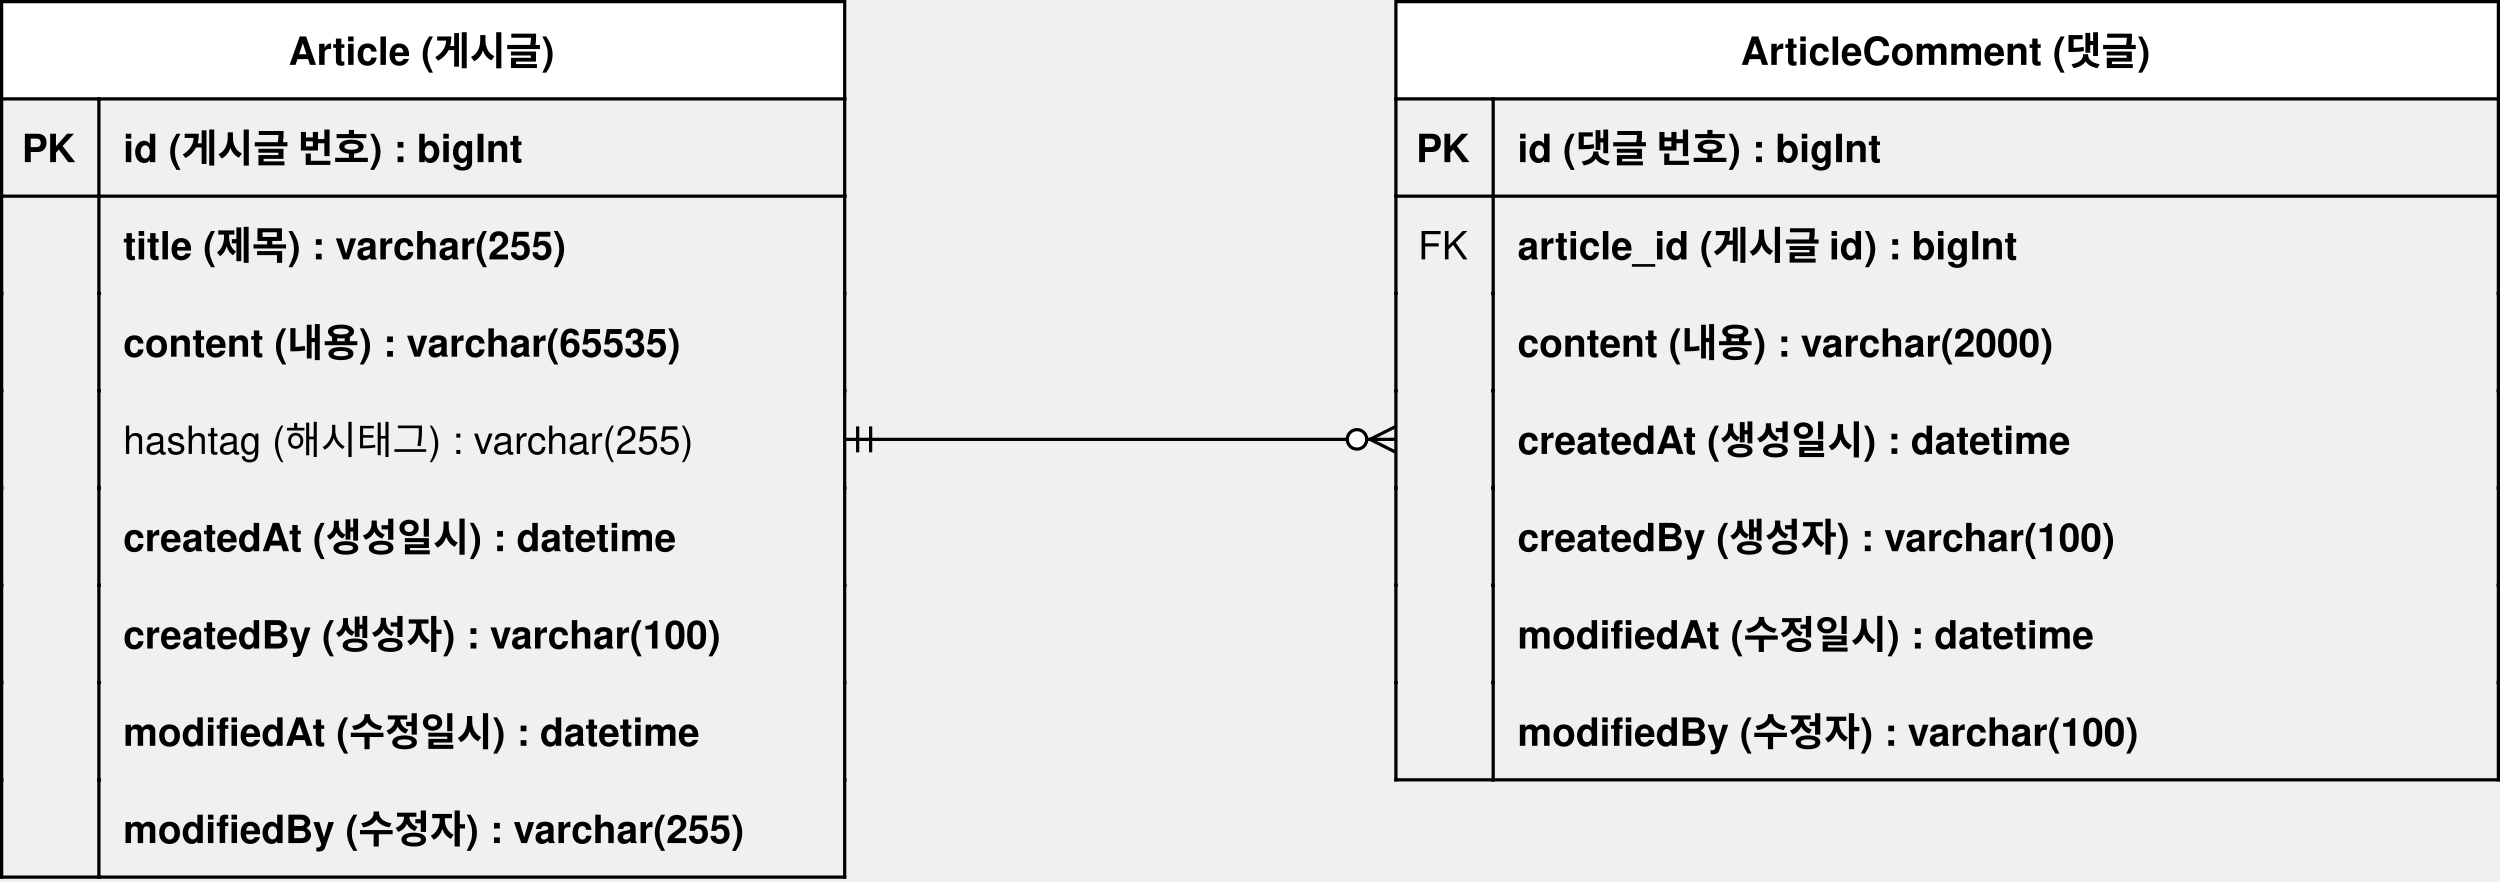
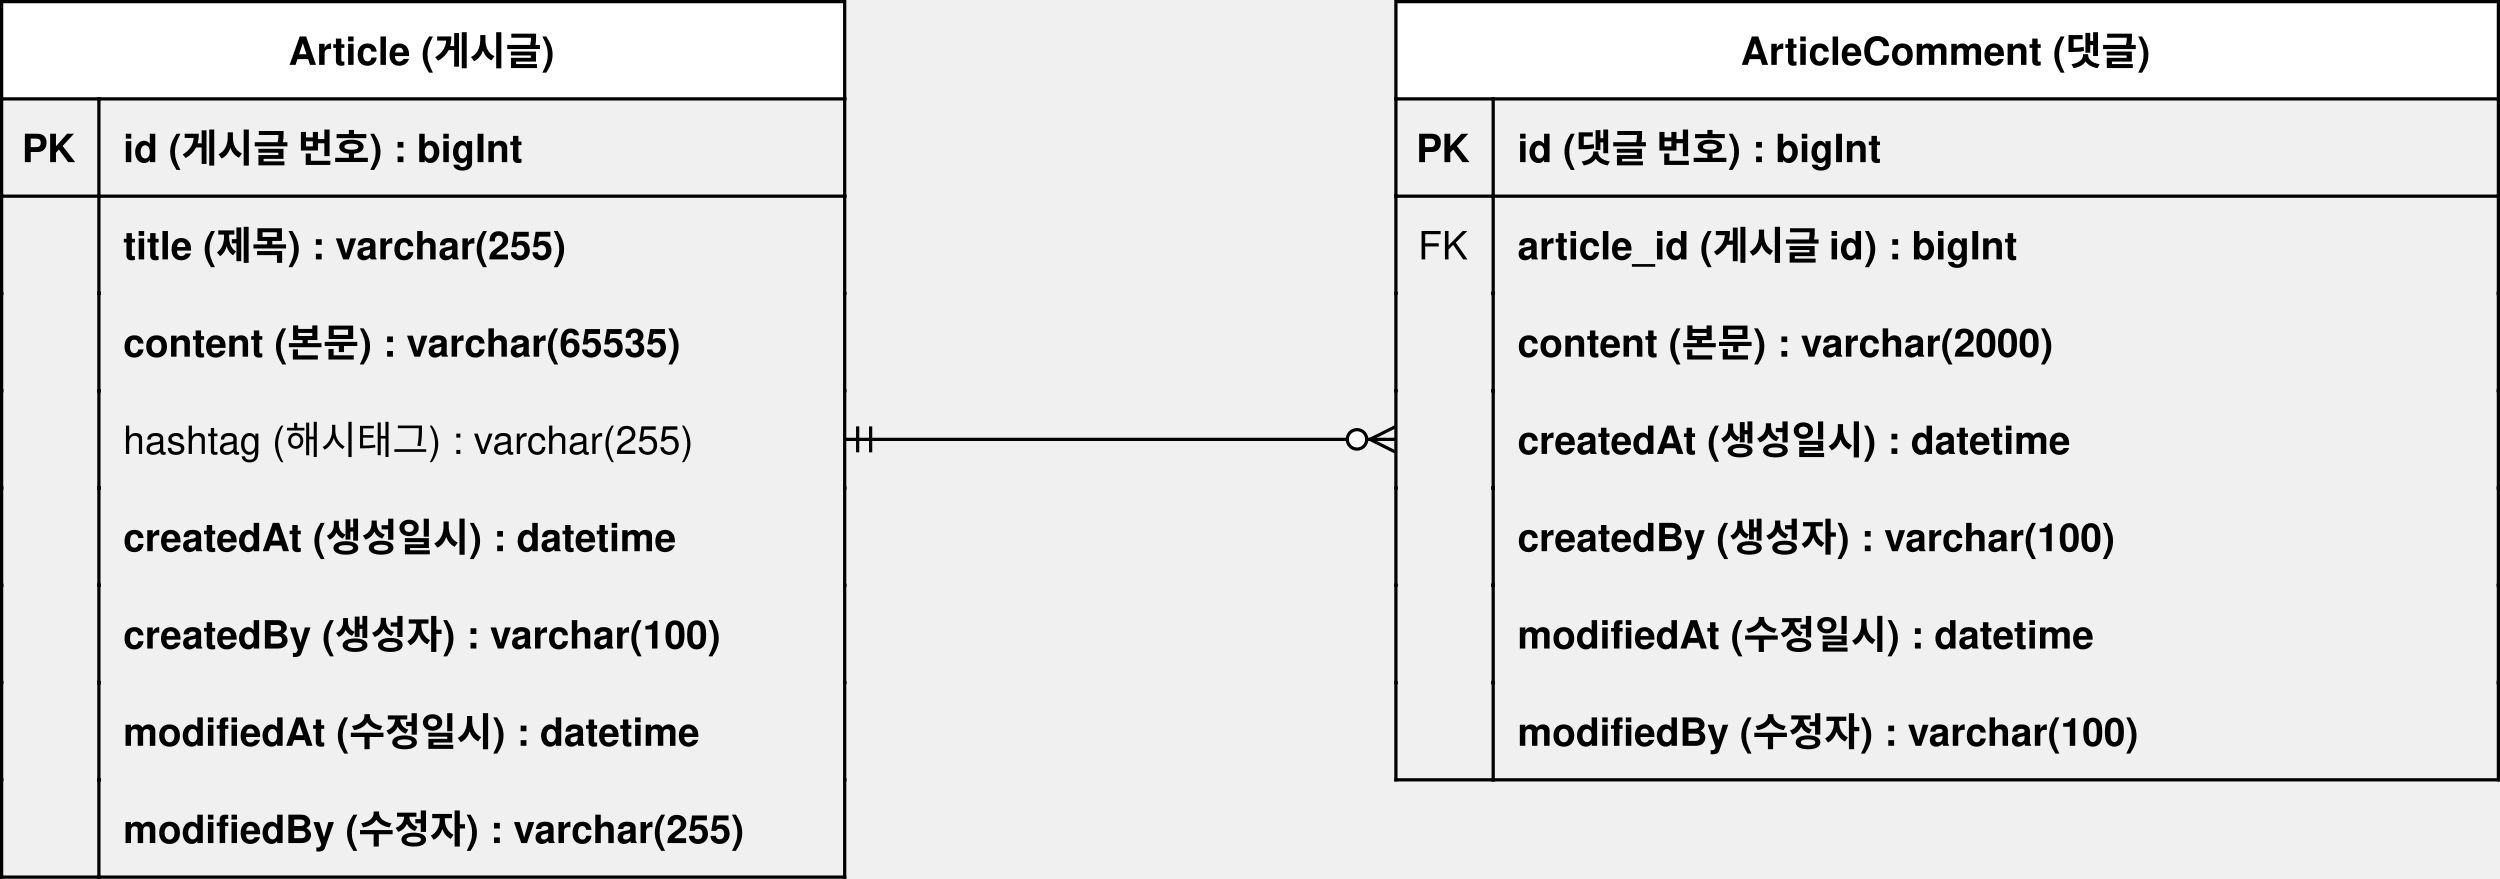
- <svg xmlns="http://www.w3.org/2000/svg" version="1.1" width="771px" height="272px" viewBox="-0.5 -0.5 771 272" content="&lt;mxfile host=&quot;app.diagrams.net&quot; modified=&quot;2022-07-19T15:41:59.963Z&quot; agent=&quot;5.0 (Windows NT 10.0; Win64; x64) AppleWebKit/537.36 (KHTML, like Gecko) Chrome/103.0.0.0 Safari/537.36&quot; etag=&quot;VAeeGigm0O71KJoo32zH&quot; version=&quot;20.1.1&quot; type=&quot;github&quot;&gt;&lt;diagram id=&quot;R2lEEEUBdFMjLlhIrx00&quot; name=&quot;Page-1&quot;&gt;7Z1db6M4FIZ/jaWZi634TMllIOnOajvaUWek7e7Nyg0OsQZw5LhtMr9+bbBDEkMmTFPSxkiRig/GgM+Ln5wTmwI3yla/U7iYfyYxSoFjxSvgjoHj2Hbg8z/Csi4tA1caEopjWakyfMU/kDRa0vqIY7TcqcgISRle7BqnJM/RlO3YIKXkebfajKS7Z13ABGmGr1OY6ta/cczmpTXwrcr+CeFkrs5sW3JPBlVlaVjOYUyed0xoxW5IzuQlfkE0gznKGd/zGdLviAJ/MmdM3OkIODf8MxO1rxJCkhTBBV5eTUnGzdMlr3IzgxlORTdvNRTKhvjp3AlwI0oIK7eyVYRS4SvlhvKabhr2bvqBinaPOOA7m15PPHo/vP/kPw3H3/x/H8a/OWUrTzB9lP07ogxPeWc71gcwGYHQAUEEJhEIQjCMCksAAuuj7EK2Vn7hvbkQmww+CFO4ZJAyKR/X4gYuCAZxzu/dHdtFOU3hYomL6qVljtP4Fq7JI1MNqVI4wysU35XqEXW5kG55Y6IoGhd++CovRuyGKU5yvj3lnSPOGFK05NdyC5dM1pA3jihDq8YetTd+4s8TIhlidM2ryAM8qZq1ekJk+bnSpTOQtvmWJp1raYRSaMmm6cp/fEO6sIU7Xc2dh/10J/QfzgnFP4R3Utmb274rys84S7mAPyEY75lCUgwkhQ9wmkYkJcLBOcmR5mNRKaZk8Q3SBDFpWBAsHzg/5B/eM5F15QOfX2vEy3ZV5h9RnbKI5EtGuZZEG4i79BkJt4aMLGSjKZqp9qnsd7H9QBjjz2cLATQ/NLoqpAzcI1XgvpYIPE0EX/5slAG/WYZheseHapgnaem0YuSGldNqPFvb15v+3e/4/ceT8G6fpcXgO8dxjPIX+cOt98eWA9yW/S8bq3qldWsw5eNODhl/QB7zeKk5dXOdv+5nX/Mzr3542Oa7wSQs9gZgMgbDgNs/CqsAmvWAkz8EpM6qFTV0l3XD5QJOcZ7clkcO9sTkdyWmVfPDfVpxvRV1DXqUHIUS6xVRMjg3Sq6PF0E3gwOKsWrv9BwZmMmRQHMyw0xFABEYWQVBQjAagdGwgsUTpNM5pB8c32+OBt4IMup0svud5NSiMY4Xw54XZ+fF8Ny8UEkiQ4AxNBMYtq15WSR3ykTZB4GKwAGhJ+AxrGfGwPddo6nRoBzjqGHrCcgeG11jw3bOzo0WicsL4Ibd4I+LB4eempzD5ZzBpATHGAx9CQ6ZtxqDwFUJrOutXFXk8LjkvUcgpxeQefzQk6A9Pzrnh392frTIVl4CP3xD+aHnI6cU8VPGI6bSVYIX42LDA/xZEjHIGITVbyFVMBLzAxnO0HtEx4nCkCYhmccRPQnac6RzjgRn50iLLOYlcCQwkyMq3tU5Eq4PcGQChpaey7KtA7OhDEBIg4aMQ4ijZ0V7hHSNkM001bMhRHndEIQ0TZG8eIToGcuMxHiGd2KRQMywkr+h+30s8ktKMg8kepa0B0nnIPHODpIWqc1LAIlnKEj01KUCyVYwooOkPhh5rz+FnIohDSIyjyF6plQu7IlIlm3P1OBScvtlPTvLetTynAPrelyvxs8bZpyeBX168rivBC9c2HN98DtBzfBRq4PX+0qgpycvfGmPY2iGUp2yZnHP/pgN+jU9v6qi5q8Frn1aVR3TXBey6nOUnYSWhzlSs6ynW464eo7y5twcedXg0jU0S+nqWUpYhgH/HbNWFMfvjSOvGFs2acg8iPT5yTcAkZq1Ph1DxKz8pGtoftLV85MtF/s4ltkzJJqUYxw41PDUg+Oc4Khb7dMtObwWUegFkKPsW/PI4elRZj9b+yUgaRKSeSDp33P2FkBSs+ynY5C0iEQvASSGvujM0yPNfrr2iTVkHkP6F5y9BYbULPnpmCFmvePMM/QlZ54+g6afr/0ykrR+89mlkqR/9dkbIEndyp9uSaLCIVNIYujbz3w9e/mCCdumhyOtX4R2oRDxj0hloDhBqs95t2K2vkMpZJjkk2pP6ZmSIrYjOMOyVA4AKI9H4l9w8OLk7gei5Bv5DPO1Yk+1L4N5/FchJSruGCn+oBVm96oxvv2PsF/5sjRebVUbK0DxK6Xr++3C1lGiWB1WlNRx5e2Le26UlDQtySOdogOdq94yxxQCG+X481T9Zjb4tmA2Rlo45Gn3kg+o8ovg8JbeVTikZhzvzygvb1UeValQa8jba0ibml52hdbQz+XMi9X/LCmrV/9oxp38Dw==&lt;/diagram&gt;&lt;/mxfile&gt;" resource="https://app.diagrams.net/#Hdudwns6503%2FspringBoot-BoardProject%2Ffeature%252F%25238-domain%2Fdocument%2Fboard-project-erd.svg">
+ <svg xmlns="http://www.w3.org/2000/svg" version="1.1" width="771px" height="271px" viewBox="-0.5 -0.5 771 271" content="&lt;mxfile host=&quot;app.diagrams.net&quot; modified=&quot;2022-07-19T15:53:57.958Z&quot; agent=&quot;5.0 (Windows NT 10.0; Win64; x64) AppleWebKit/537.36 (KHTML, like Gecko) Chrome/103.0.0.0 Safari/537.36&quot; etag=&quot;DTCcDy5eveSeGYjsWUd0&quot; version=&quot;20.1.1&quot; type=&quot;github&quot;&gt;&lt;diagram id=&quot;R2lEEEUBdFMjLlhIrx00&quot; name=&quot;Page-1&quot;&gt;7Z1db+I4FIZ/jaWZi63yScMlCXRntR3tqDPSdvdm5RID1iQxctwW5tevndgEcMKQKQ0tjsRFfOI4ic8bP5yDHYAbpavfKVwuPpMYJcCx4hVwx8BxbM9xgPhY8bq0XA+kYU5xLCtVhq/4B5JGS1ofcYzynYqMkITh5a5xSrIMTdmODVJKnnerzUiye9YlnCPN8HUKE936N47ZorQGvlXZPyE8X6gz25bck0JVWRryBYzJ844JrdgNyZi8xC+IpjBDGeN7PkP6HVHgTxaMiTsdAeeGf2ai9tWckHmC4BLnV1OScvM051VuZjDFiejmrYZC2RA/nTsBbkQJYeVWuopQInyl3FBe003D3k0/UNHuEQd8Z9PriUfvh/ef/Kfh+Jv/78P4N+n7J5g8yv4dUYanvLMd6wOYjEDogCACkwgEIRhGhSUAgfVRdiFbK7/w3lyKTQYfhCnMGaRMyse1uIELgkGc8Xt3x3ZRThK4zHFRvbQscBLfwjV5ZKohVQpneIXiu1I9oi4X0i1vTBRF48IPX+XFiN0wwfOMb09554gzhhTl/FpuYc5kDXnjiDK0auxRe+Mn/jwhkiJG17yKPMCTqlmrJ0SWnytdOgNpW2xp0rmWRiiFNt80XfmPb0gXtnCnq7nzsJ/uhP7DBaH4h/BOIntz23dF+RmnCRfwJwTjPVNIioGk8AFOkogkRDg4IxnSfCwqxZQsv0E6R0walgTLB84P+Yf3TGRd+cDn1xrxsl2V+UdUpywiWc4o15JoA3GXPiPh1pCRpWw0QTPVPpX9LrYfCGP8+WwhgOaHRleFlIF7pArc1xKBp4ngy5+NMuA3yzBM7vhQDbN5UjqtGLlh5bQaz9b29aZ/9zt+//EkvNtnSTH4LnAco+xF/nDr/bHlALdl/8vGql5p3RpM+LiTQcYfkMcszjWnbq7z1/3sa37m1Q8P23w3mITF3gBMxmAYcPtHYRVAsx7w/A8BqbNqRQ3dZd0wX8Ipzua35ZGDPTH5XYlp1fxwn1Zcb0Vdgx4lR6HEekWUDM6NkuvjRdDN4IBirNo7PUcGZnIk0JzMMFMRQARGVkGQEIxGYDSsYPEE6XQB6QfH95ujgTeCjDqd7H4nObVojOPFsOfF2XkxPDcvVJLIEGAMzQSGbWteFsmdMlH2oQgwXBFvCGZEOwGGYsbA912jqdGgHOOoYesJyB4bXWPDds7OjRaJywvght3gj4sHh56aXMB8weC8BMcYDH0Qelt5qzEIXJXAut5CSeTwuOS9RyCnF5B5/NCToD0/OueHf3Z+tMhWXgI/fEP5oecjpxTxU8YjptJVghfjYsMD/FniG7wYVr+FVMFIzA9kOEXvER0nCkOahGQeR/QkaM+RzjkSnJ0jLbKYl8CRwEyOqHhX50i4PsCRCRhaei7Ltg7MhjIAIQ0aMg4hjp4V7RHSNUI201TPhhDldUMQ0jRF8uIRomcsUxLjGd6JRQIxw0r+hu73scgvKck8kOhZ0h4knYPEOztIWqQ2LwEknqEg0VOXCiRbwYgOkvpg5L3+FHIqhjSIyDyG6JlSubAnImm6NVMj4FJy+2U9O8t61PKcA+t6XK/GzxtmnJ4FfXryuK8EL1zYc33wO0HN8FGrg9f7SqCnJy98aY9jaIZSnbJmcc/+mA36NT2/qqLmrwWufVpVHdNcF7Lqc5SdhJaHOVKzrKdbjrh6jvLm3Bx51eDSNTRL6epZSliGAf8ds1YUx++NI68YWzZpyDyI9PnJNwCRmrU+HUPErPyka2h+0tXzky0X+ziW2TMkmpRjHDjU8NSD45zgqFvt0y05vBZR6AWQo+xb88jh6VFmP1v7JSBpEpJ5IOnfc/YWQFKz7KdjkLSIRC8BJIa+6MzTI81+uvaJNWQeQ/oXnL0FhtQs+emYIWa948wz9CVnnj6Dpp+v/TKStH7z2aWSpH/12RsgSd3Kn25JosIhU0hi6NvPfD17+YIJ26aHI61fhHahEPGPSGWgeI5Un/NuxWx9hxLIMMkm1Z7SMyVFbEdwhqWJHABQFo/EX3Dw4uTuB6LkG/kMs7ViT7UvhVn8VyElKu4YKf6gFWb3qjG+/Y+wX/myNF5tVRsrQPErpev77cLWUaJYHVaU1HHl7Yt7bpSUNOXkkU7Rgc5Vb5ljCoGNcvx5qn4zG3xbMBsjLRzytHvJB1T5RXB4S+8qHFIzjvdnlJe3Ko+qVKg15O01pE1NL7tCa+jncubF6j9LyurVH824k/8B&lt;/diagram&gt;&lt;/mxfile&gt;" resource="https://app.diagrams.net/#Hdudwns6503%2FspringBoot-BoardProject%2Ffeature%252F%25238-domain%2Fdocument%2Fboard-project-erd.svg">
  <defs>
    <clipPath id="mx-clip-0-30-30-30-0">
      <rect x="0" y="30" width="30" height="30" />
    </clipPath>
    <clipPath id="mx-clip-36-30-224-30-0">
      <rect x="36" y="30" width="224" height="30" />
    </clipPath>
    <clipPath id="mx-clip-36-60-224-30-0">
      <rect x="36" y="60" width="224" height="30" />
    </clipPath>
    <clipPath id="mx-clip-36-90-224-30-0">
      <rect x="36" y="90" width="224" height="30" />
    </clipPath>
    <clipPath id="mx-clip-36-120-224-30-0">
      <rect x="36" y="120" width="224" height="30" />
    </clipPath>
    <clipPath id="mx-clip-36-150-224-30-0">
      <rect x="36" y="150" width="224" height="30" />
    </clipPath>
    <clipPath id="mx-clip-36-180-224-30-0">
      <rect x="36" y="180" width="224" height="30" />
    </clipPath>
    <clipPath id="mx-clip-36-210-224-30-0">
      <rect x="36" y="210" width="224" height="30" />
    </clipPath>
    <clipPath id="mx-clip-36-240-224-30-0">
      <rect x="36" y="240" width="224" height="30" />
    </clipPath>
    <clipPath id="mx-clip-430-30-30-30-0">
      <rect x="430" y="30" width="30" height="30" />
    </clipPath>
    <clipPath id="mx-clip-466-30-304-30-0">
      <rect x="466" y="30" width="304" height="30" />
    </clipPath>
    <clipPath id="mx-clip-430-60-30-30-0">
      <rect x="430" y="60" width="30" height="30" />
    </clipPath>
    <clipPath id="mx-clip-466-60-304-30-0">
      <rect x="466" y="60" width="304" height="30" />
    </clipPath>
    <clipPath id="mx-clip-466-90-304-30-0">
      <rect x="466" y="90" width="304" height="30" />
    </clipPath>
    <clipPath id="mx-clip-466-120-304-30-0">
      <rect x="466" y="120" width="304" height="30" />
    </clipPath>
    <clipPath id="mx-clip-466-150-304-30-0">
      <rect x="466" y="150" width="304" height="30" />
    </clipPath>
    <clipPath id="mx-clip-466-180-304-30-0">
      <rect x="466" y="180" width="304" height="30" />
    </clipPath>
    <clipPath id="mx-clip-466-210-304-30-0">
      <rect x="466" y="210" width="304" height="30" />
    </clipPath>
  </defs>
  <g>
    <path d="M 0 30 L 0 0 L 260 0 L 260 30" fill="rgb(255, 255, 255)" stroke="rgb(0, 0, 0)" stroke-miterlimit="10" pointer-events="all" />
    <path d="M 0 30 L 0 270 L 260 270 L 260 30" fill="none" stroke="rgb(0, 0, 0)" stroke-miterlimit="10" pointer-events="none" />
    <path d="M 0 30 L 260 30" fill="none" stroke="rgb(0, 0, 0)" stroke-miterlimit="10" pointer-events="none" />
    <path d="M 30 30 L 30 60 L 30 90 L 30 120 L 30 150 L 30 180 L 30 210 L 30 240 L 30 270" fill="none" stroke="rgb(0, 0, 0)" stroke-miterlimit="10" pointer-events="none" />
    <g fill="rgb(0, 0, 0)" font-family="Helvetica" font-weight="bold" pointer-events="none" text-anchor="middle" font-size="12px">
      <text x="129.5" y="19.5">Article (게시글)</text>
    </g>
    <path d="M 0 30 M 260 30 M 260 60 L 0 60" fill="none" stroke="rgb(0, 0, 0)" stroke-linecap="square" stroke-miterlimit="10" pointer-events="none" />
    <path d="M 0 30 M 30 30 M 30 60 M 0 60" fill="none" stroke="rgb(0, 0, 0)" stroke-linecap="square" stroke-miterlimit="10" pointer-events="none" />
    <g fill="rgb(0, 0, 0)" font-family="Helvetica" font-weight="bold" pointer-events="none" clip-path="url(#mx-clip-0-30-30-30-0)" text-anchor="middle" font-size="12px">
      <text x="14.5" y="49.5">PK</text>
    </g>
    <path d="M 30 30 M 260 30 M 260 60 M 30 60" fill="none" stroke="rgb(0, 0, 0)" stroke-linecap="square" stroke-miterlimit="10" pointer-events="none" />
    <g fill="rgb(0, 0, 0)" font-family="Helvetica" font-weight="bold" text-decoration="underline" pointer-events="none" clip-path="url(#mx-clip-36-30-224-30-0)" font-size="12px">
      <text x="37.5" y="49.5">id (게시글 번호) : bigInt</text>
    </g>
    <path d="M 0 60 M 30 60 M 30 90 M 0 90" fill="none" stroke="rgb(0, 0, 0)" stroke-linecap="square" stroke-miterlimit="10" pointer-events="none" />
    <path d="M 30 60 M 260 60 M 260 90 M 30 90" fill="none" stroke="rgb(0, 0, 0)" stroke-linecap="square" stroke-miterlimit="10" pointer-events="none" />
    <g fill="rgb(0, 0, 0)" font-family="Helvetica" font-weight="bold" pointer-events="none" clip-path="url(#mx-clip-36-60-224-30-0)" font-size="12px">
      <text x="37.5" y="79.5">title (제목) : varchar(255)</text>
    </g>
    <path d="M 0 90 M 30 90 M 30 120 M 0 120" fill="none" stroke="rgb(0, 0, 0)" stroke-linecap="square" stroke-miterlimit="10" pointer-events="none" />
    <path d="M 30 90 M 260 90 M 260 120 M 30 120" fill="none" stroke="rgb(0, 0, 0)" stroke-linecap="square" stroke-miterlimit="10" pointer-events="none" />
    <g fill="rgb(0, 0, 0)" font-family="Helvetica" font-weight="bold" pointer-events="none" clip-path="url(#mx-clip-36-90-224-30-0)" font-size="12px">
-       <text x="37.5" y="109.5">content (내용) : varchar(65535)</text>
+       <text x="37.5" y="109.5">content (본문) : varchar(65535)</text>
    </g>
    <path d="M 0 120 M 30 120 M 30 150 M 0 150" fill="none" stroke="rgb(0, 0, 0)" stroke-linecap="square" stroke-miterlimit="10" pointer-events="none" />
    <path d="M 30 120 M 260 120 M 260 150 M 30 150" fill="none" stroke="rgb(0, 0, 0)" stroke-linecap="square" stroke-miterlimit="10" pointer-events="none" />
    <g fill="rgb(0, 0, 0)" font-family="Helvetica" pointer-events="none" clip-path="url(#mx-clip-36-120-224-30-0)" font-size="12px">
      <text x="37.5" y="139.5">hashtag (해시태그) : varchar(255)</text>
    </g>
    <path d="M 0 150 M 30 150 M 30 180 M 0 180" fill="none" stroke="rgb(0, 0, 0)" stroke-linecap="square" stroke-miterlimit="10" pointer-events="none" />
    <path d="M 30 150 M 260 150 M 260 180 M 30 180" fill="none" stroke="rgb(0, 0, 0)" stroke-linecap="square" stroke-miterlimit="10" pointer-events="none" />
    <g fill="rgb(0, 0, 0)" font-family="Helvetica" font-weight="bold" pointer-events="none" clip-path="url(#mx-clip-36-150-224-30-0)" font-size="12px">
      <text x="37.5" y="169.5">createdAt (생성일시) : datetime</text>
    </g>
    <path d="M 0 180 M 30 180 M 30 210 M 0 210" fill="none" stroke="rgb(0, 0, 0)" stroke-linecap="square" stroke-miterlimit="10" pointer-events="none" />
    <path d="M 30 180 M 260 180 M 260 210 M 30 210" fill="none" stroke="rgb(0, 0, 0)" stroke-linecap="square" stroke-miterlimit="10" pointer-events="none" />
    <g fill="rgb(0, 0, 0)" font-family="Helvetica" font-weight="bold" pointer-events="none" clip-path="url(#mx-clip-36-180-224-30-0)" font-size="12px">
      <text x="37.5" y="199.5">createdBy (생성자) : varchar(100)</text>
    </g>
    <path d="M 0 210 M 30 210 M 30 240 M 0 240" fill="none" stroke="rgb(0, 0, 0)" stroke-linecap="square" stroke-miterlimit="10" pointer-events="none" />
    <path d="M 30 210 M 260 210 M 260 240 M 30 240" fill="none" stroke="rgb(0, 0, 0)" stroke-linecap="square" stroke-miterlimit="10" pointer-events="none" />
    <g fill="rgb(0, 0, 0)" font-family="Helvetica" font-weight="bold" pointer-events="none" clip-path="url(#mx-clip-36-210-224-30-0)" font-size="12px">
      <text x="37.5" y="229.5">modifiedAt (수정일시) : datetime</text>
    </g>
    <path d="M 0 240 M 30 240 M 30 270 M 0 270" fill="none" stroke="rgb(0, 0, 0)" stroke-linecap="square" stroke-miterlimit="10" pointer-events="none" />
    <path d="M 30 240 M 260 240 M 260 270 M 30 270" fill="none" stroke="rgb(0, 0, 0)" stroke-linecap="square" stroke-miterlimit="10" pointer-events="none" />
    <g fill="rgb(0, 0, 0)" font-family="Helvetica" font-weight="bold" pointer-events="none" clip-path="url(#mx-clip-36-240-224-30-0)" font-size="12px">
      <text x="37.5" y="259.5">modifiedBy (수정자) : varchar(255)</text>
    </g>
    <path d="M 430 30 L 430 0 L 770 0 L 770 30" fill="rgb(255, 255, 255)" stroke="rgb(0, 0, 0)" stroke-miterlimit="10" pointer-events="none" />
    <path d="M 430 30 L 430 240 L 770 240 L 770 30" fill="none" stroke="rgb(0, 0, 0)" stroke-miterlimit="10" pointer-events="none" />
    <path d="M 430 30 L 770 30" fill="none" stroke="rgb(0, 0, 0)" stroke-miterlimit="10" pointer-events="none" />
    <path d="M 460 30 L 460 60 L 460 90 L 460 120 L 460 150 L 460 180 L 460 210 L 460 240" fill="none" stroke="rgb(0, 0, 0)" stroke-miterlimit="10" pointer-events="none" />
    <g fill="rgb(0, 0, 0)" font-family="Helvetica" font-weight="bold" pointer-events="none" text-anchor="middle" font-size="12px">
      <text x="599.5" y="19.5">ArticleComment (댓글)</text>
    </g>
    <path d="M 430 30 M 770 30 M 770 60 L 430 60" fill="none" stroke="rgb(0, 0, 0)" stroke-linecap="square" stroke-miterlimit="10" pointer-events="none" />
    <path d="M 430 30 M 460 30 M 460 60 M 430 60" fill="none" stroke="rgb(0, 0, 0)" stroke-linecap="square" stroke-miterlimit="10" pointer-events="none" />
    <g fill="rgb(0, 0, 0)" font-family="Helvetica" font-weight="bold" pointer-events="none" clip-path="url(#mx-clip-430-30-30-30-0)" text-anchor="middle" font-size="12px">
      <text x="444.5" y="49.5">PK</text>
    </g>
    <path d="M 460 30 M 770 30 M 770 60 M 460 60" fill="none" stroke="rgb(0, 0, 0)" stroke-linecap="square" stroke-miterlimit="10" pointer-events="none" />
    <g fill="rgb(0, 0, 0)" font-family="Helvetica" font-weight="bold" text-decoration="underline" pointer-events="none" clip-path="url(#mx-clip-466-30-304-30-0)" font-size="12px">
      <text x="467.5" y="49.5">id (댓글 번호) : bigInt</text>
    </g>
    <path d="M 430 60 M 460 60 M 460 90 M 430 90" fill="none" stroke="rgb(0, 0, 0)" stroke-linecap="square" stroke-miterlimit="10" pointer-events="none" />
    <g fill="rgb(0, 0, 0)" font-family="Helvetica" pointer-events="none" clip-path="url(#mx-clip-430-60-30-30-0)" text-anchor="middle" font-size="12px">
      <text x="444.5" y="79.5">FK</text>
    </g>
    <path d="M 460 60 M 770 60 M 770 90 M 460 90" fill="none" stroke="rgb(0, 0, 0)" stroke-linecap="square" stroke-miterlimit="10" pointer-events="none" />
    <g fill="rgb(0, 0, 0)" font-family="Helvetica" font-weight="bold" pointer-events="none" clip-path="url(#mx-clip-466-60-304-30-0)" font-size="12px">
      <text x="467.5" y="79.5">article_id (게시글 id) : bigInt</text>
    </g>
    <path d="M 430 90 M 460 90 M 460 120 M 430 120" fill="none" stroke="rgb(0, 0, 0)" stroke-linecap="square" stroke-miterlimit="10" pointer-events="none" />
    <path d="M 460 90 M 770 90 M 770 120 M 460 120" fill="none" stroke="rgb(0, 0, 0)" stroke-linecap="square" stroke-miterlimit="10" pointer-events="none" />
    <g fill="rgb(0, 0, 0)" font-family="Helvetica" font-weight="bold" pointer-events="none" clip-path="url(#mx-clip-466-90-304-30-0)" font-size="12px">
-       <text x="467.5" y="109.5">content (내용) : varchar(2000)</text>
+       <text x="467.5" y="109.5">content (본문) : varchar(2000)</text>
    </g>
    <path d="M 430 120 M 460 120 M 460 150 M 430 150" fill="none" stroke="rgb(0, 0, 0)" stroke-linecap="square" stroke-miterlimit="10" pointer-events="none" />
    <path d="M 460 120 M 770 120 M 770 150 M 460 150" fill="none" stroke="rgb(0, 0, 0)" stroke-linecap="square" stroke-miterlimit="10" pointer-events="none" />
    <g fill="rgb(0, 0, 0)" font-family="Helvetica" font-weight="bold" pointer-events="none" clip-path="url(#mx-clip-466-120-304-30-0)" font-size="12px">
      <text x="467.5" y="139.5">createdAt (생성일시) : datetime</text>
    </g>
    <path d="M 430 150 M 460 150 M 460 180 M 430 180" fill="none" stroke="rgb(0, 0, 0)" stroke-linecap="square" stroke-miterlimit="10" pointer-events="none" />
    <path d="M 460 150 M 770 150 M 770 180 M 460 180" fill="none" stroke="rgb(0, 0, 0)" stroke-linecap="square" stroke-miterlimit="10" pointer-events="none" />
    <g fill="rgb(0, 0, 0)" font-family="Helvetica" font-weight="bold" pointer-events="none" clip-path="url(#mx-clip-466-150-304-30-0)" font-size="12px">
      <text x="467.5" y="169.5">createdBy (생성자) : varchar(100)</text>
    </g>
    <path d="M 430 180 M 460 180 M 460 210 M 430 210" fill="none" stroke="rgb(0, 0, 0)" stroke-linecap="square" stroke-miterlimit="10" pointer-events="none" />
    <path d="M 460 180 M 770 180 M 770 210 M 460 210" fill="none" stroke="rgb(0, 0, 0)" stroke-linecap="square" stroke-miterlimit="10" pointer-events="none" />
    <g fill="rgb(0, 0, 0)" font-family="Helvetica" font-weight="bold" pointer-events="none" clip-path="url(#mx-clip-466-180-304-30-0)" font-size="12px">
      <text x="467.5" y="199.5">modifiedAt (수정일시) : datetime</text>
    </g>
    <path d="M 430 210 M 460 210 M 460 240 M 430 240" fill="none" stroke="rgb(0, 0, 0)" stroke-linecap="square" stroke-miterlimit="10" pointer-events="none" />
    <path d="M 460 210 M 770 210 M 770 240 M 460 240" fill="none" stroke="rgb(0, 0, 0)" stroke-linecap="square" stroke-miterlimit="10" pointer-events="none" />
    <g fill="rgb(0, 0, 0)" font-family="Helvetica" font-weight="bold" pointer-events="none" clip-path="url(#mx-clip-466-210-304-30-0)" font-size="12px">
      <text x="467.5" y="229.5">modifiedBy (수정자) : varchar(100)</text>
    </g>
    <path d="M 260 135 L 290 135 L 400 135 L 430 135" fill="none" stroke="rgb(0, 0, 0)" stroke-miterlimit="10" pointer-events="none" />
    <path d="M 264 131 L 264 139 M 268 131 L 268 139" fill="none" stroke="rgb(0, 0, 0)" stroke-miterlimit="10" pointer-events="none" />
    <ellipse cx="418" cy="135" rx="3" ry="3" fill="#ffffff" stroke="rgb(0, 0, 0)" pointer-events="none" />
    <path d="M 430 131 L 422 135 L 430 139" fill="none" stroke="rgb(0, 0, 0)" stroke-miterlimit="10" pointer-events="none" />
  </g>
</svg>
